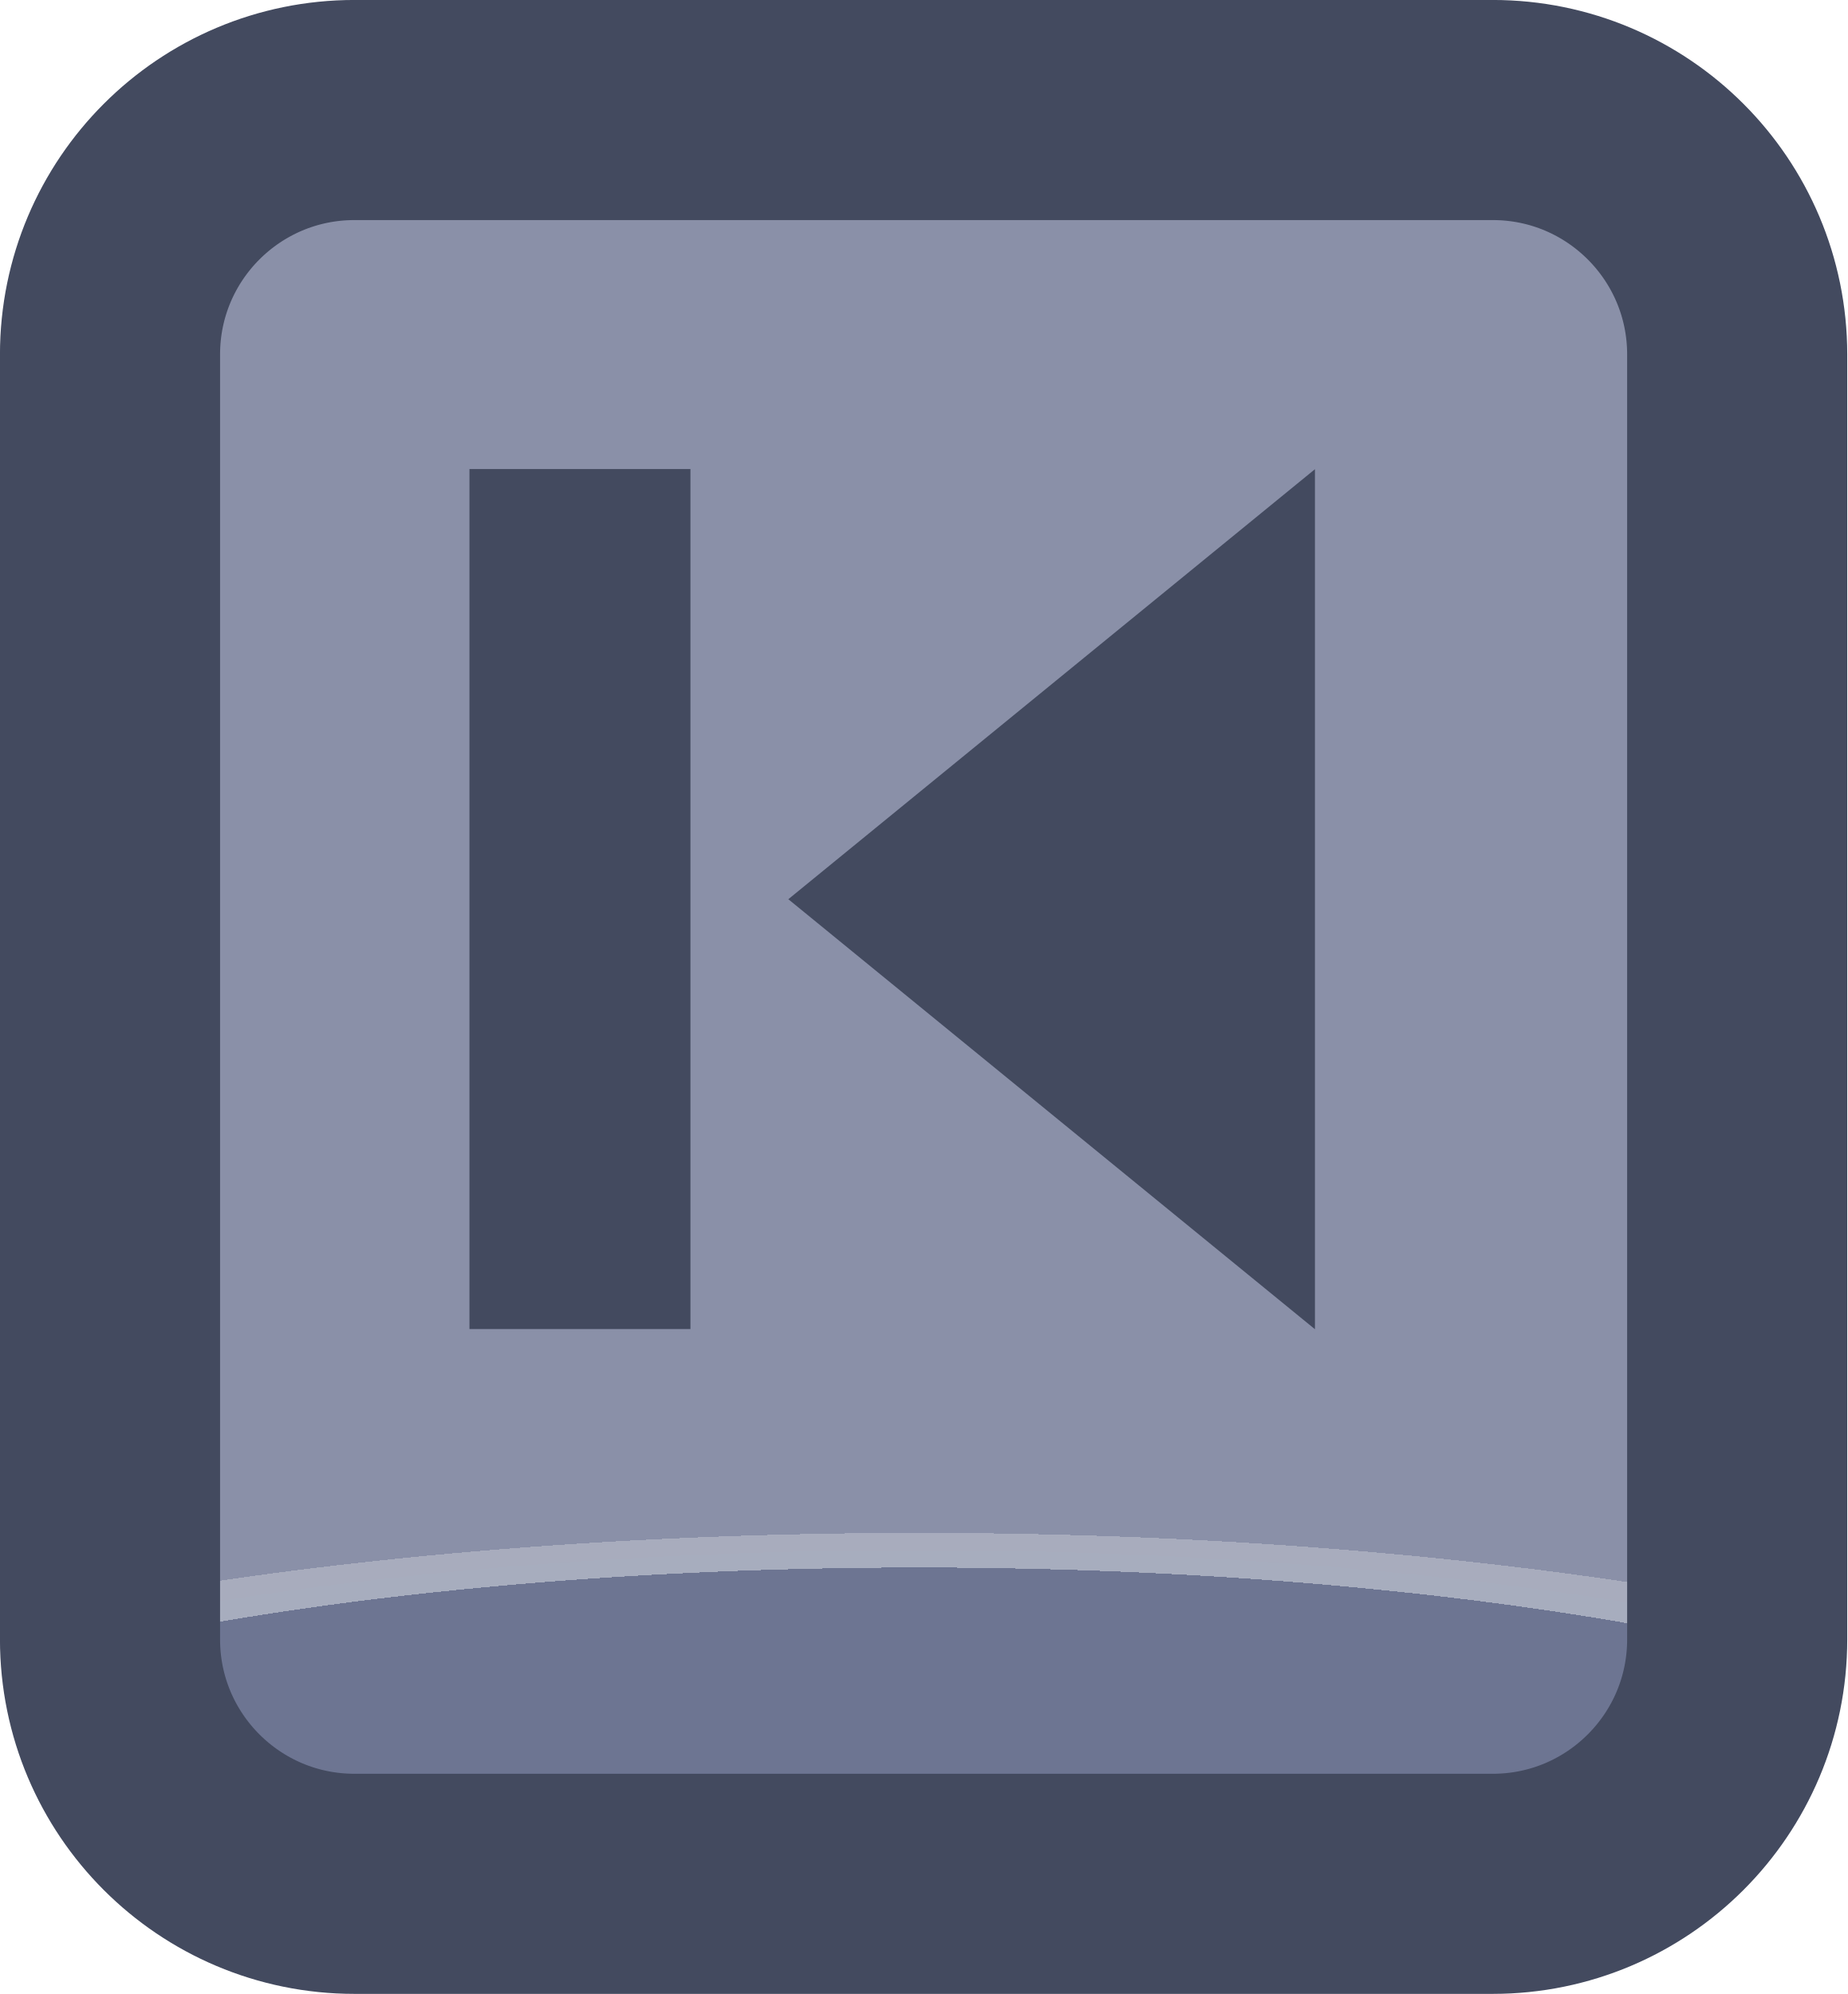
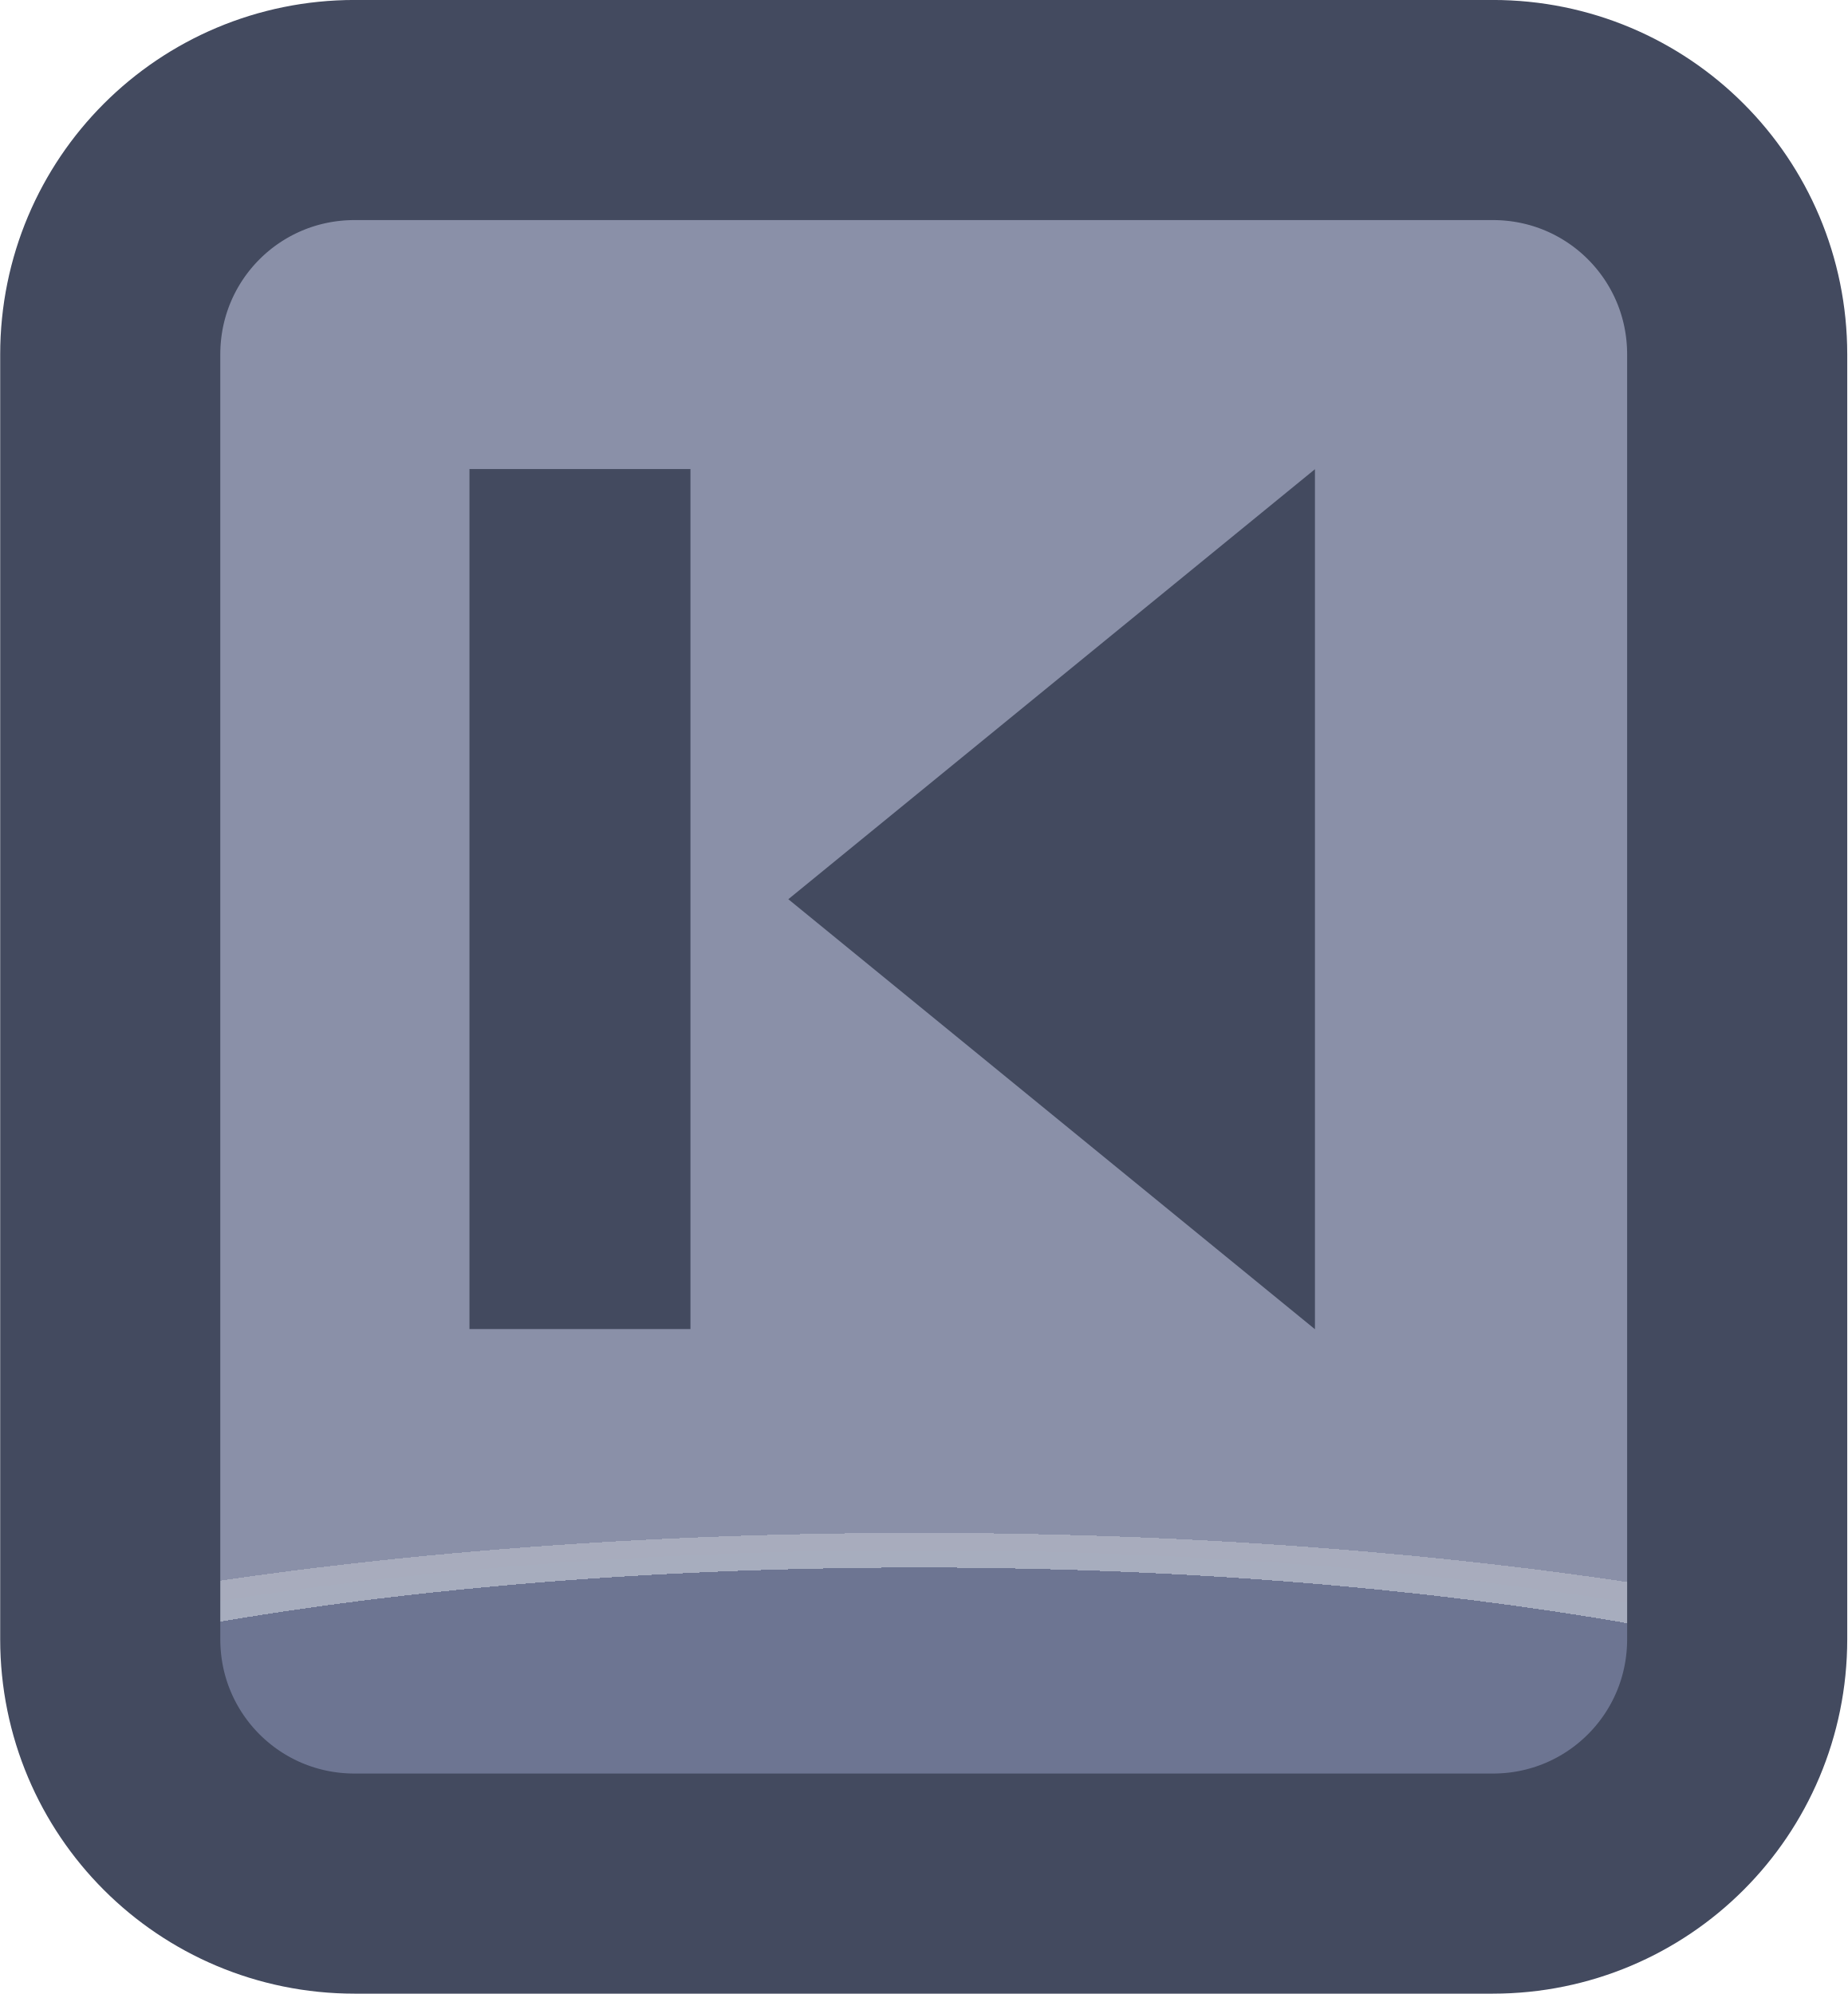
<svg xmlns="http://www.w3.org/2000/svg" xmlns:xlink="http://www.w3.org/1999/xlink" width="37.765" height="40.765" viewBox="0 0 9.992 10.786" version="1.1" id="svg1" xml:space="preserve">
  <defs id="defs1">
+     <linearGradient id="linearGradient89">
+       <stop style="stop-color:#434a5f;stop-opacity:1;" offset="1" id="stop89" />
+       <stop style="stop-color:#434a5f;stop-opacity:1;" offset="1" id="stop90" />
+     </linearGradient>
+     <linearGradient id="linearGradient1-1">
+       <stop style="stop-color:#434a5f;stop-opacity:1;" offset="1" id="stop3" />
+       <stop style="stop-color:#434a5f;stop-opacity:1;" offset="1" id="stop4" />
+     </linearGradient>
    <linearGradient id="linearGradient568">
      <stop style="stop-color:#6d7592;stop-opacity:1;" offset="0.181" id="stop565" />
      <stop style="stop-color:#a7adbe;stop-opacity:1;" offset="0.181" id="stop566" />
      <stop style="stop-color:#a8acbd;stop-opacity:1;" offset="0.201" id="stop567" />
      <stop style="stop-color:#8a90a8;stop-opacity:1;" offset="0.201" id="stop568" />
    </linearGradient>
    <radialGradient xlink:href="#linearGradient568" id="radialGradient557" gradientUnits="userSpaceOnUse" gradientTransform="matrix(7.529814,0,0,1.880842,-2828.137,-141.4011)" cx="452.625" cy="196.252" fx="452.625" fy="196.252" r="4.209" />
+     <linearGradient xlink:href="#linearGradient1-1" id="linearGradient256" x1="575.838" y1="223.676" x2="584.255" y2="223.676" gradientUnits="userSpaceOnUse" />
+     <linearGradient xlink:href="#linearGradient89" id="linearGradient1015" x1="577.977" y1="223.23" x2="578.984" y2="223.23" gradientUnits="userSpaceOnUse" />
+     <linearGradient xlink:href="#linearGradient89" id="linearGradient1016" x1="382.712" y1="55.521" x2="387.365" y2="55.521" gradientUnits="userSpaceOnUse" />
  </defs>
-   <g id="g456" transform="translate(-279.4001,-88.89995)" style="display:inline">
+   <g id="g456" transform="translate(-279.4001,-88.89996)" style="display:inline">
    <g id="g444" style="display:inline;paint-order:fill markers stroke" transform="matrix(1.187047,0,0,1.187047,-404.1464,-171.2208)">
-       <rect style="opacity:1;fill:url(#radialGradient557);fill-opacity:1;stroke:#434a5f;stroke-width:1.003;stroke-linecap:round;stroke-linejoin:round;stroke-miterlimit:0;stroke-dasharray:none;stroke-opacity:1;paint-order:fill markers stroke" id="rect443" width="7.415" height="8.083" x="576.339" y="219.634" rx="1.114" ry="1.114" />
-       <path style="fill:#434a5f;fill-opacity:1;stroke-width:2.022;stroke-linecap:round;stroke-linejoin:round;stroke-miterlimit:0;paint-order:fill markers stroke" id="path443" d="m 387.364,57.536 -4.652,0 2.326,-4.029 z" transform="matrix(0,-0.8424269,0.5956292,0,547.5597,547.5966)" />
-       <rect style="display:inline;fill:#434a5f;fill-opacity:1;stroke-width:1.432;stroke-linecap:round;stroke-linejoin:round;stroke-miterlimit:0;paint-order:fill markers stroke" id="rect444" width="1.007" height="3.919" x="577.977" y="221.27" />
+       <path id="rect443" style="opacity:1;fill:url(#radialGradient557);stroke:url(#linearGradient256);stroke-width:1.003;stroke-linecap:round;stroke-linejoin:round;stroke-miterlimit:0" d="m 577.454,219.634 h 5.186 c 0.617,0 1.114,0.497 1.114,1.114 v 5.854 c 0,0.617 -0.497,1.114 -1.114,1.114 h -5.186 c -0.617,0 -1.114,-0.497 -1.114,-1.114 v -5.854 c 0,-0.617 0.497,-1.114 1.114,-1.114 z" />
+       <path id="path443" style="fill:url(#linearGradient1016);stroke-width:2.022;stroke-linecap:round;stroke-linejoin:round;stroke-miterlimit:0" transform="matrix(0,-0.8424269,0.5956292,0,547.5597,547.5966)" d="m 387.364,57.536 h -4.652 l 2.326,-4.029 z" />
+       <path id="rect444" style="display:inline;fill:url(#linearGradient1015);stroke-width:1.432;stroke-linecap:round;stroke-linejoin:round;stroke-miterlimit:0" d="m 577.977,221.27 h 1.007 v 3.919 h -1.007 z" />
    </g>
  </g>
</svg>
